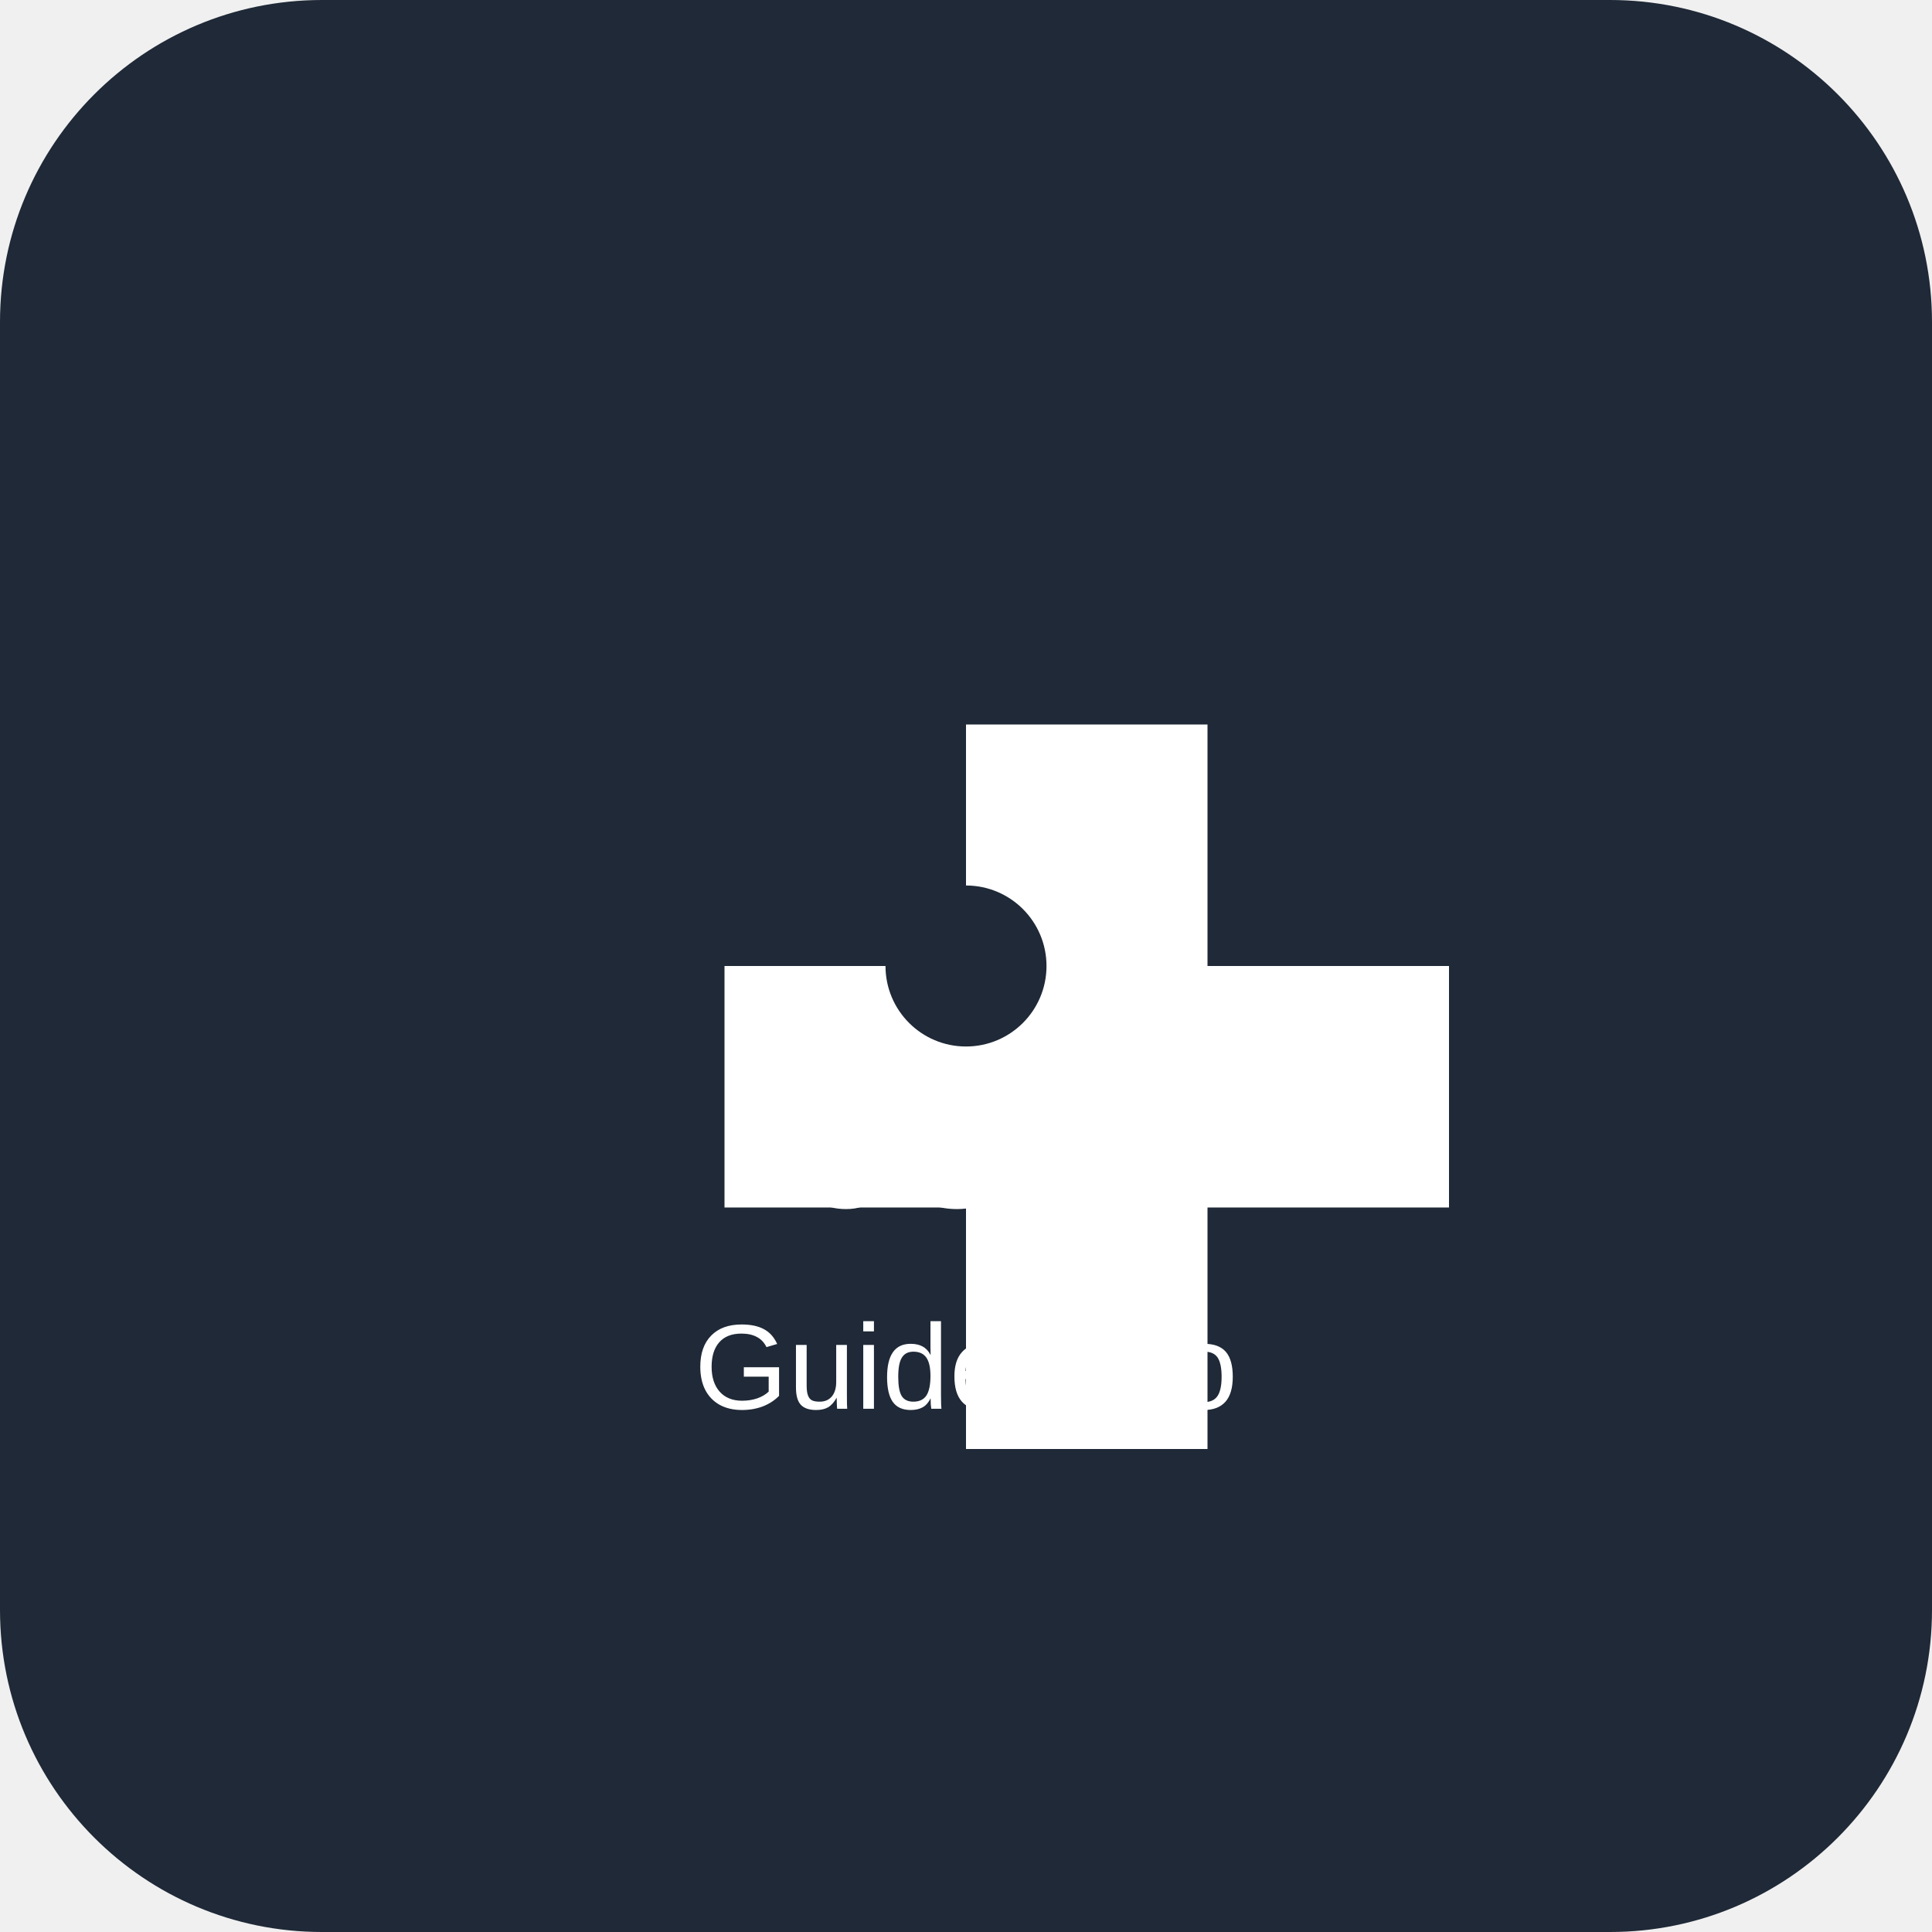
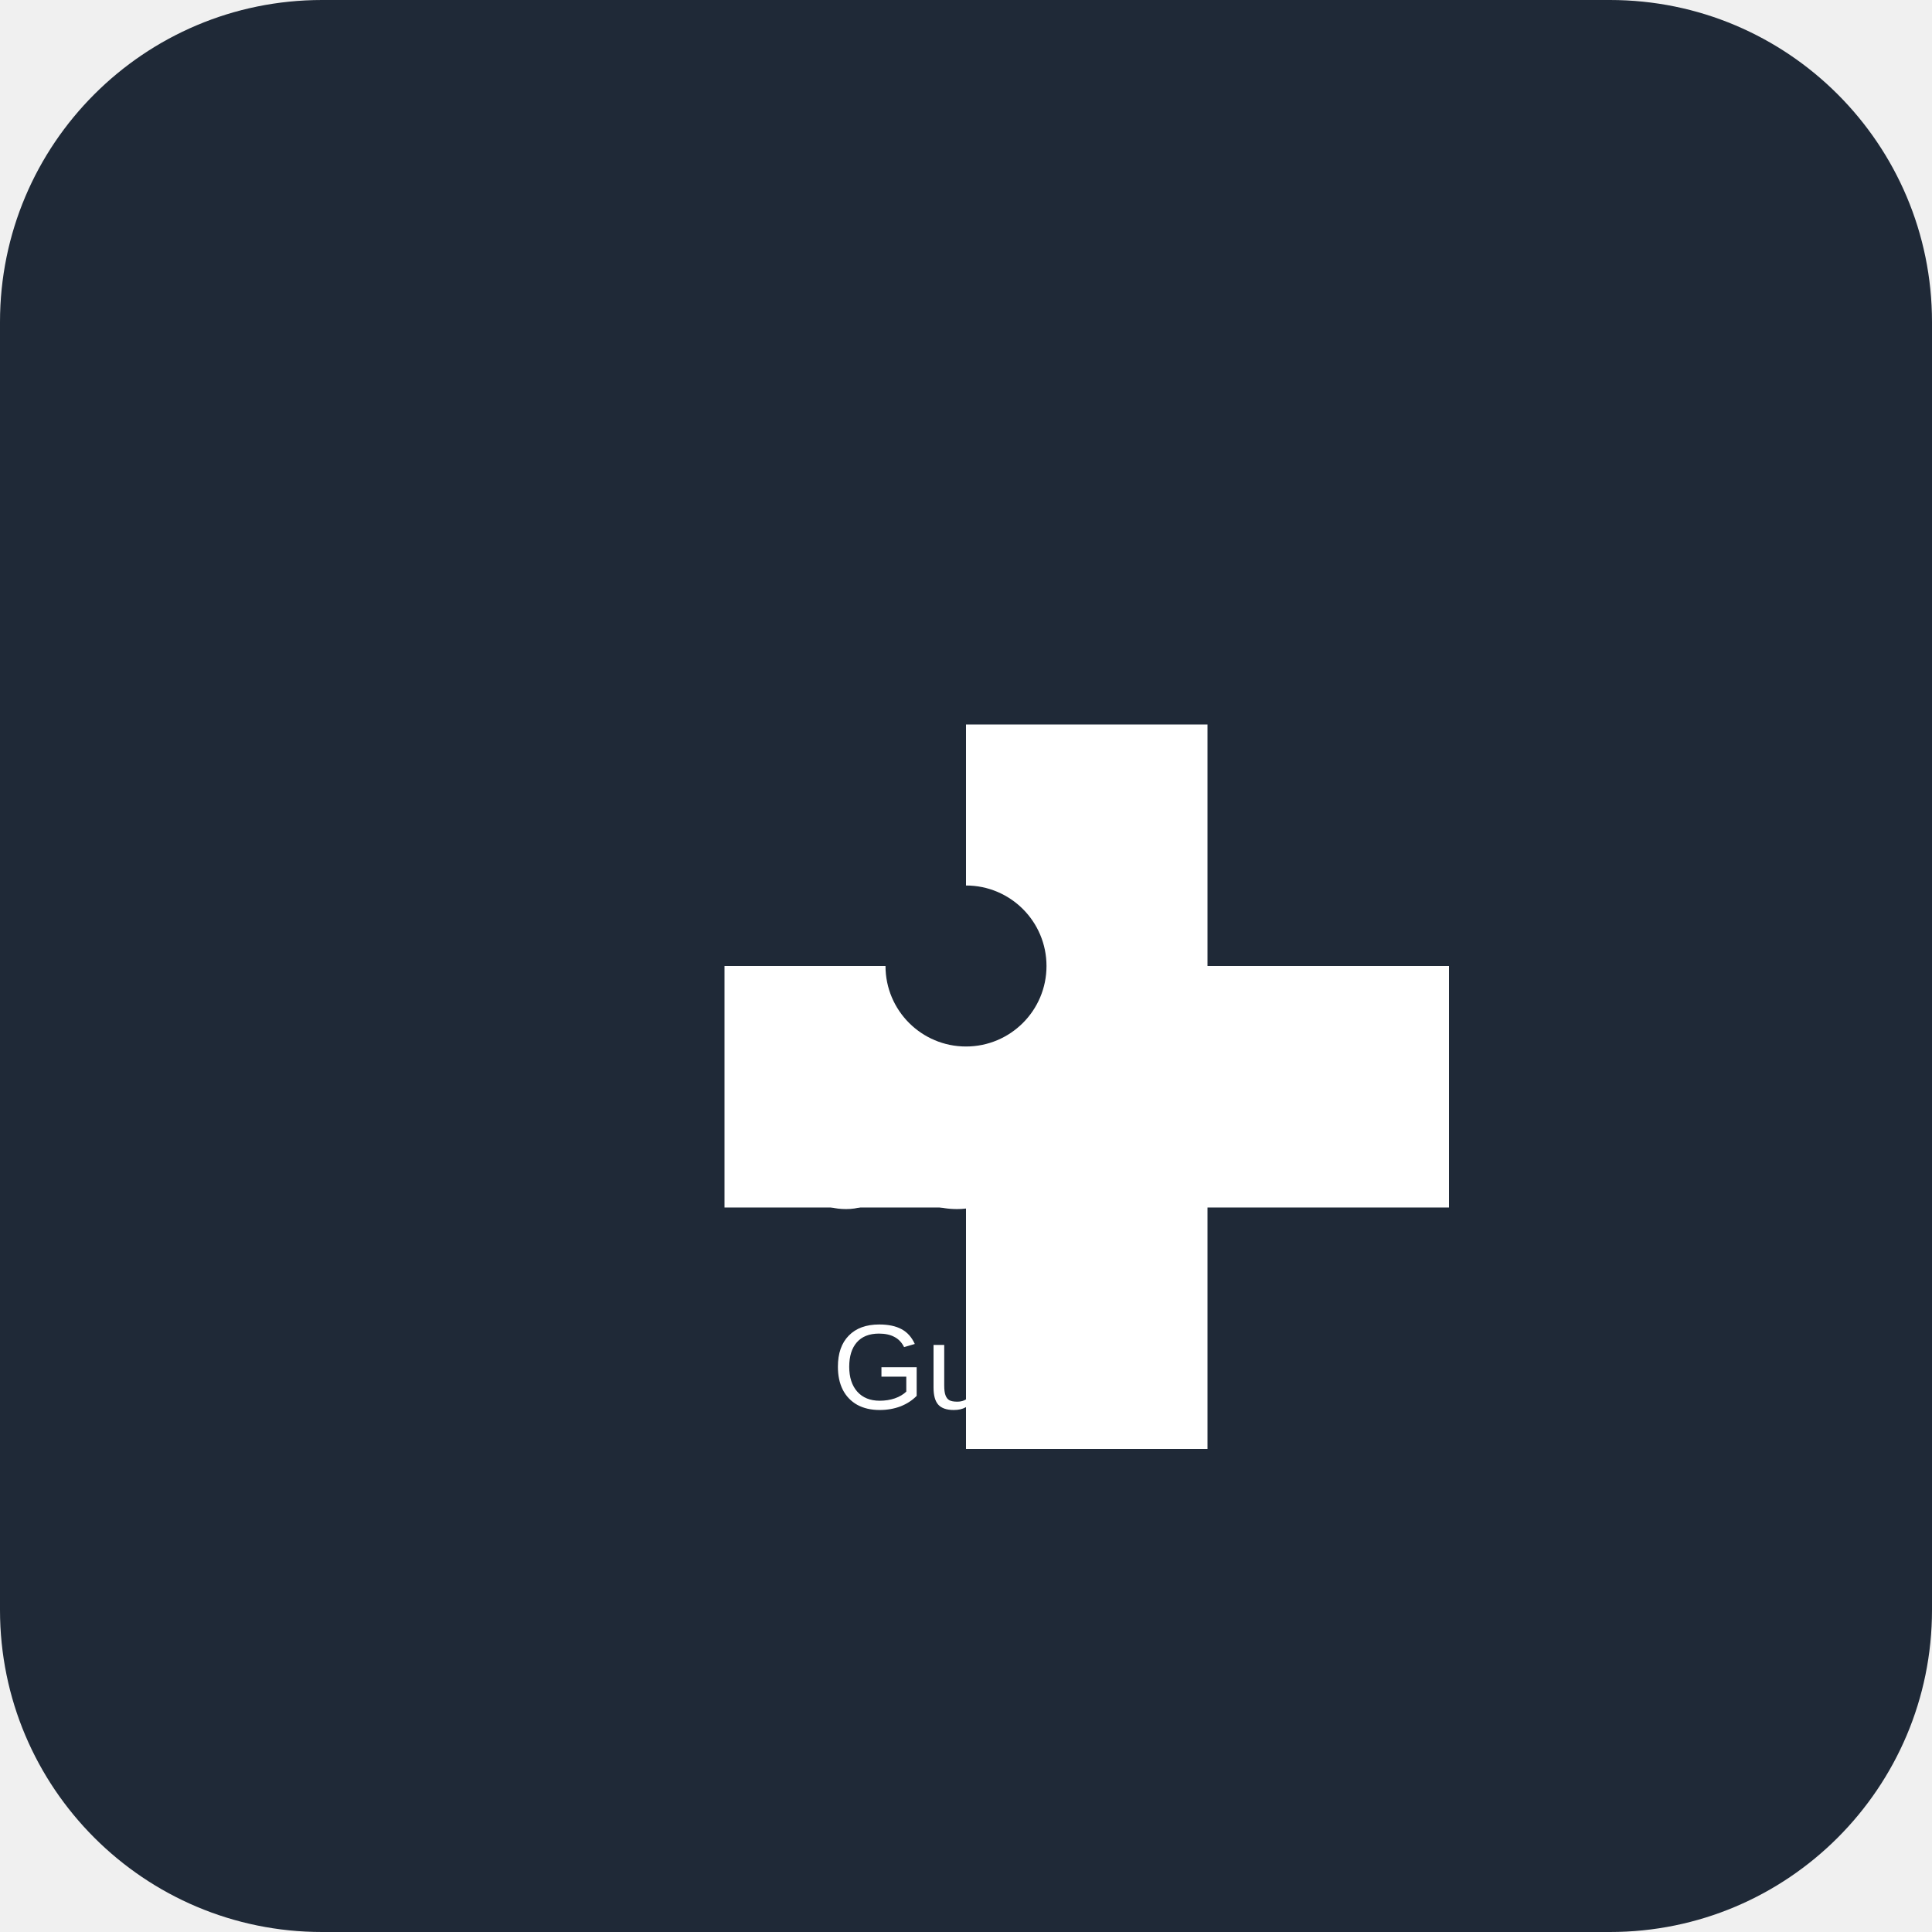
<svg xmlns="http://www.w3.org/2000/svg" width="192" height="192" viewBox="0 0 192 192">
  <rect width="192" height="192" fill="#1f2937" rx="32" />
  <g transform="translate(48, 48)">
    <path d="M72 24L72 48L96 48L96 72L72 72L72 96L48 96L48 72L24 72L24 48L48 48L48 24L72 24Z" fill="#ffffff" />
    <circle cx="48" cy="48" r="8" fill="#1f2937" />
  </g>
  <text x="96" y="120" text-anchor="middle" fill="#ffffff" font-family="Arial, sans-serif" font-size="16" font-weight="bold">JCR</text>
-   <text x="96" y="140" text-anchor="middle" fill="#ffffff" font-family="Arial, sans-serif" font-size="12">Guide Pro</text>
+   <text x="96" y="140" text-anchor="middle" fill="#ffffff" font-family="Arial, sans-serif" font-size="12">Guru</text>
</svg>
